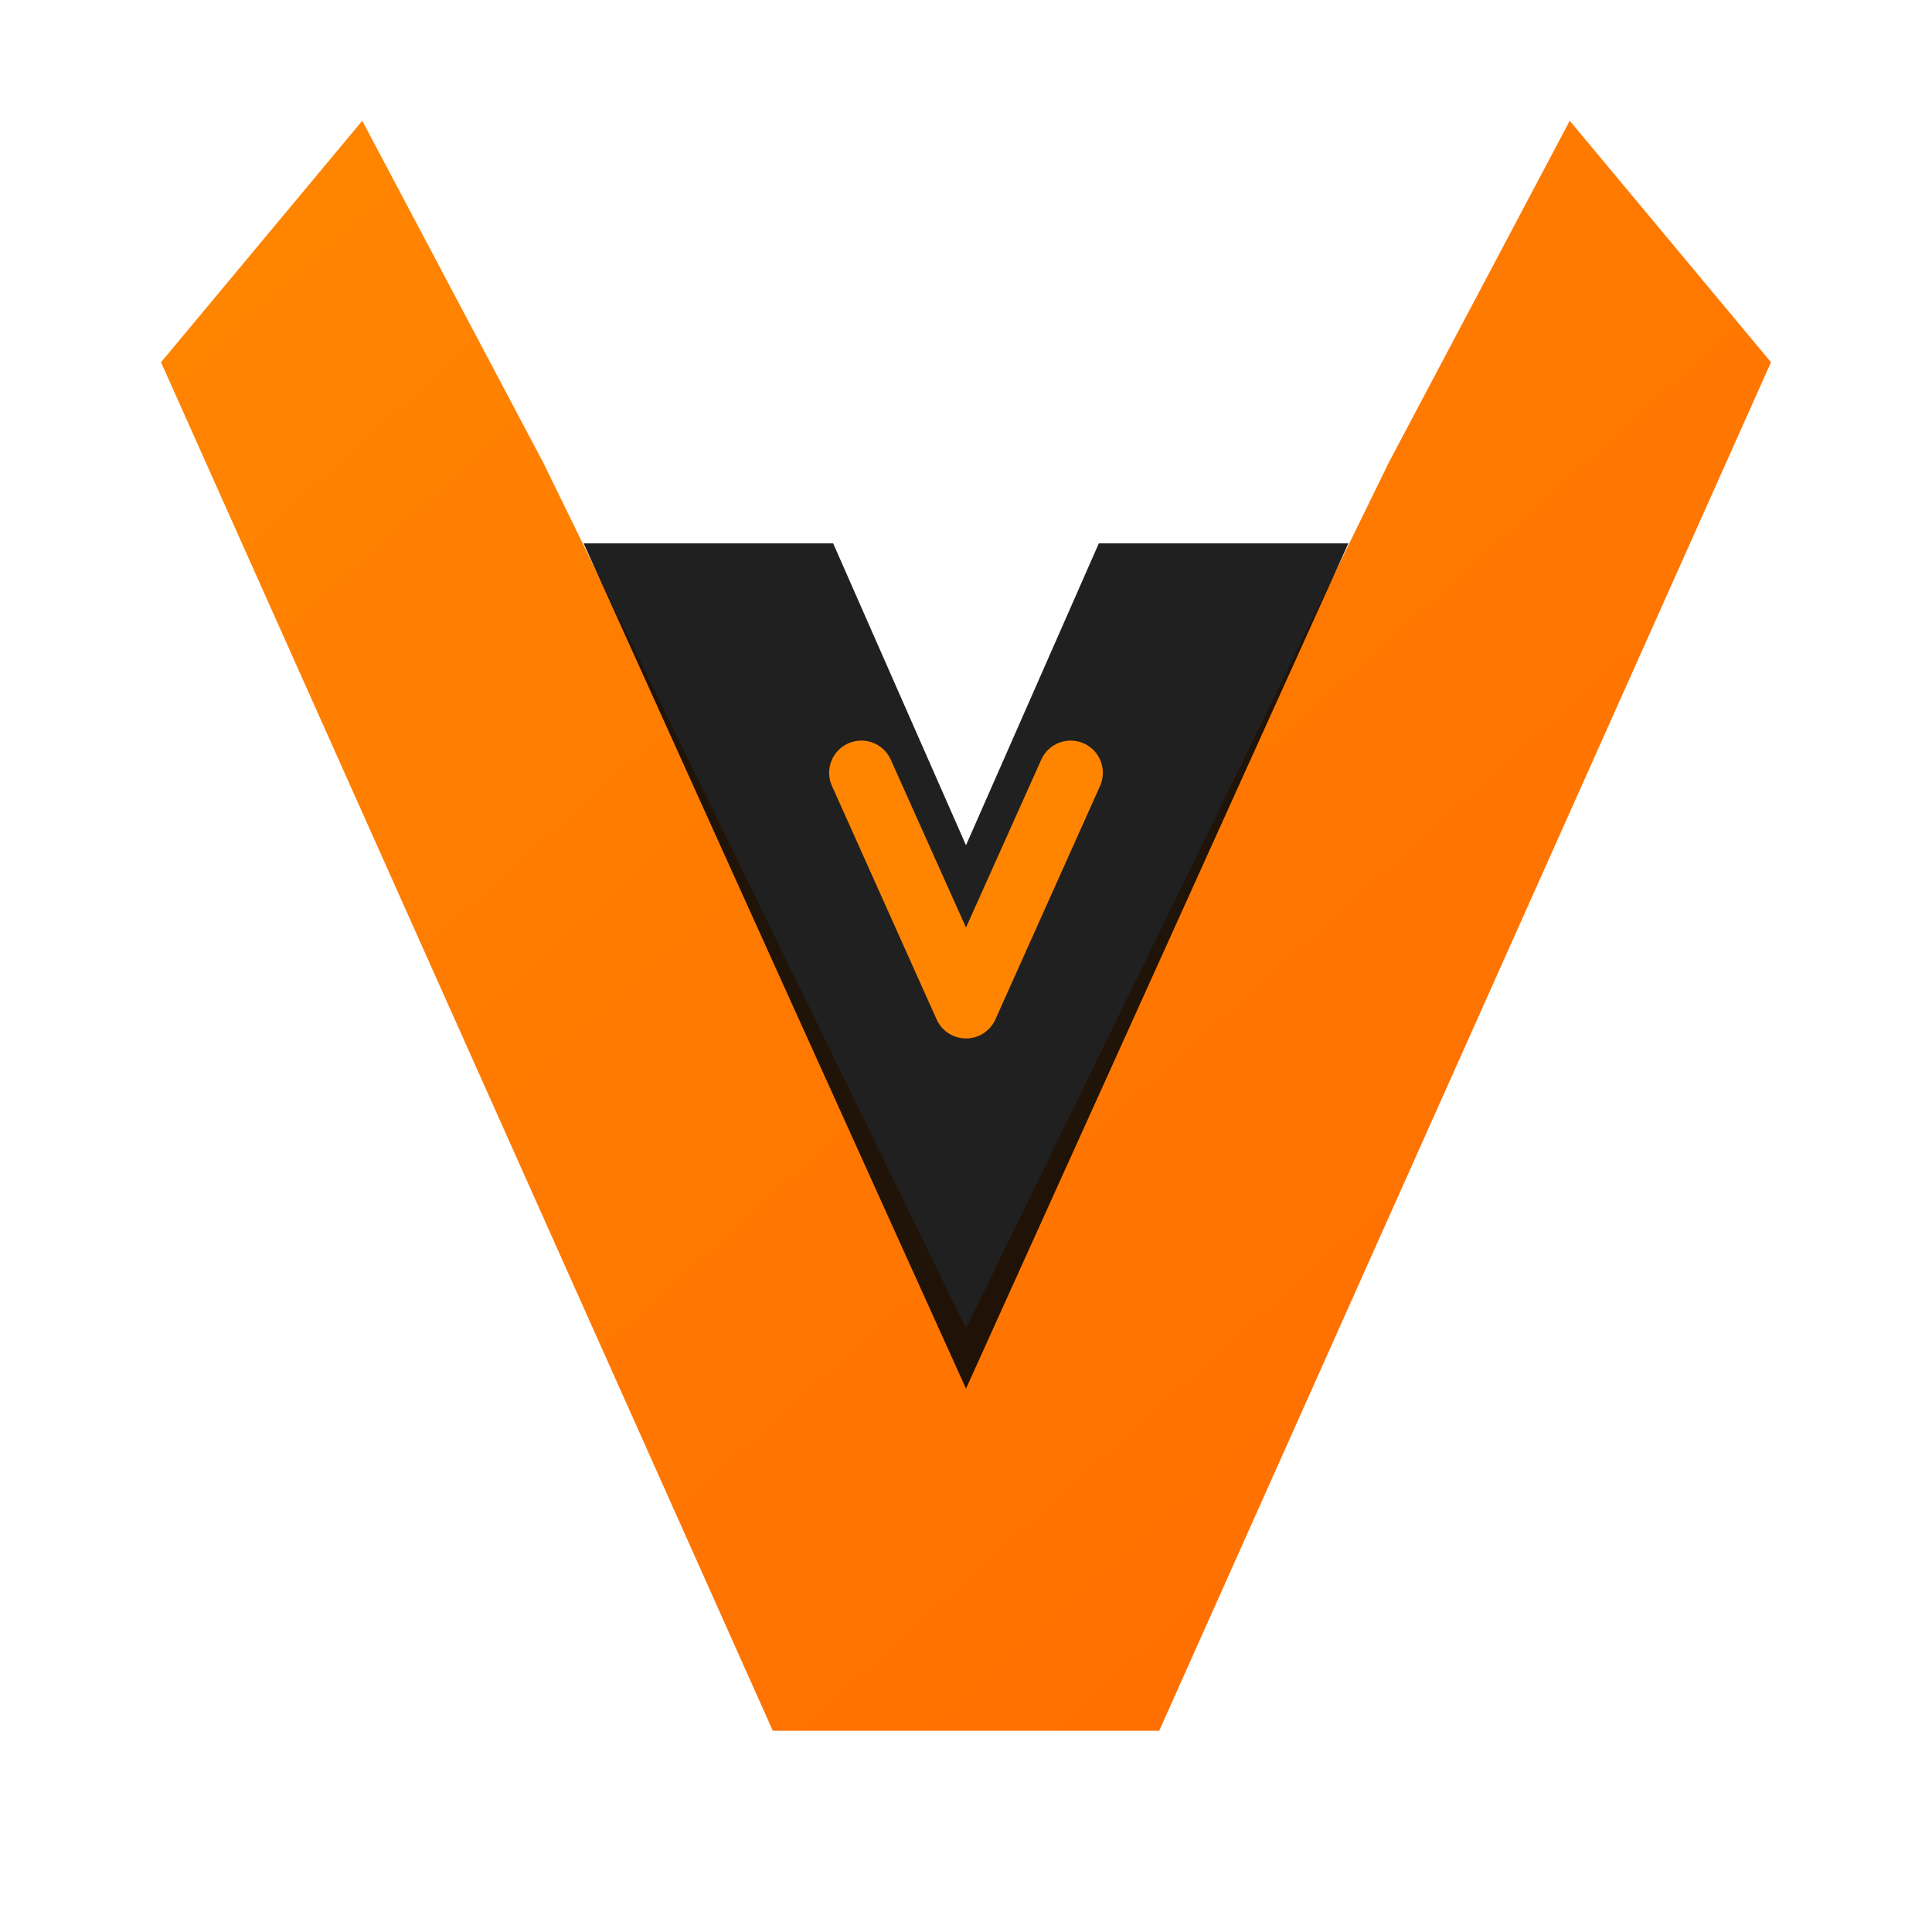
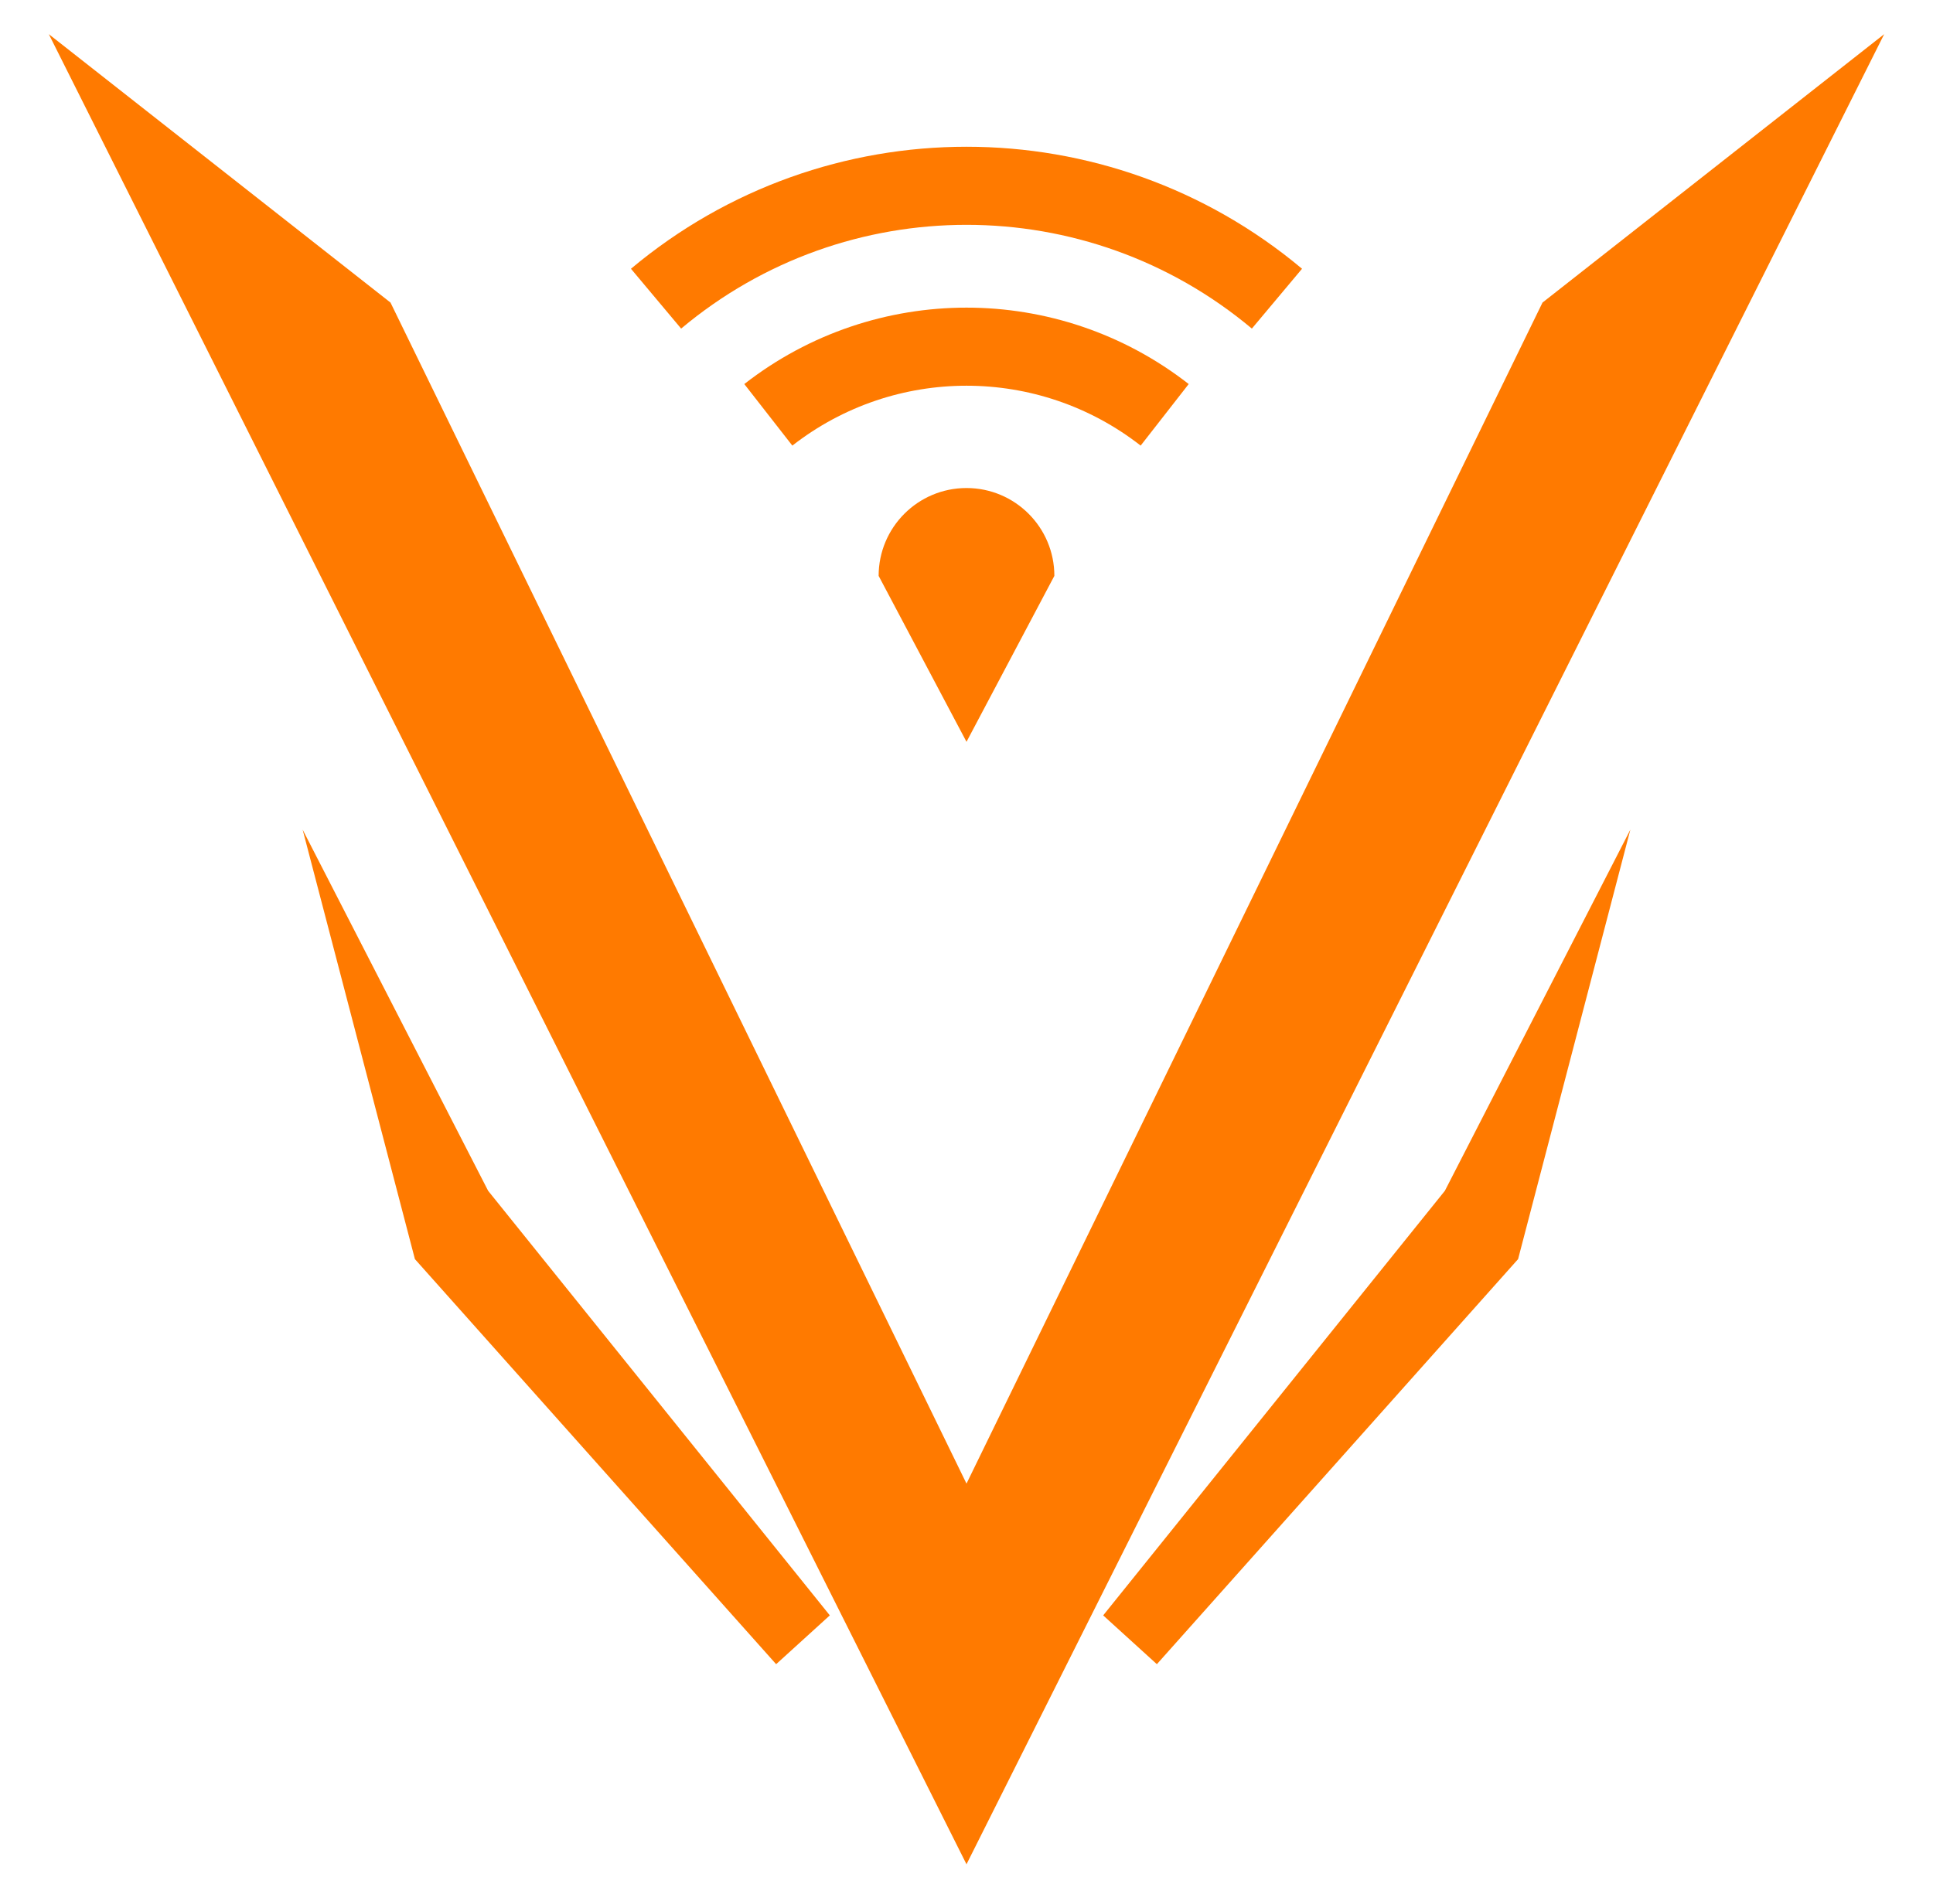
- <svg xmlns="http://www.w3.org/2000/svg" viewBox="0 0 48 48" fill="none">
-   <defs>
-     <linearGradient id="g" x1="6" y1="4" x2="42" y2="44" gradientUnits="userSpaceOnUse">
-       <stop stop-color="#FF8500" />
-       <stop offset="1" stop-color="#FF6B00" />
-     </linearGradient>
-   </defs>
-   <path d="M4 9 9 3l4.5 8.5L24 33l10.5-21.5L39 3l5 6-15.2 34h-9.6L4 9Z" fill="url(#g)" />
-   <path d="M14.5 13.5h6.2L24 21l3.3-7.5h6.2L24 34.5 14.5 13.5Z" fill="#080808" opacity=".9" />
-   <path d="M21.4 19.2 24 25l2.6-5.8" stroke="#FF8500" stroke-width="1.6" stroke-linecap="round" stroke-linejoin="round" />
+ <svg xmlns="http://www.w3.org/2000/svg" viewBox="70 88 396 390" fill="none">
+   <g fill="#FF7A00">
+     <path d="M80 95 150 150 268 392V470Z" />
+     <path d="M456 95 386 150 268 392V470Z" />
+     <path d="M132 258 170 332 240 419 229 429 155 346Z" />
+     <path d="M404 258 366 332 296 419 307 429 381 346Z" />
+     <path d="M250 206a18 18 0 0 1 36 0L268 240Z" />
+   </g>
+   <g stroke="#FF7A00" stroke-width="16">
+     <path d="M227.4 173a66 66 0 0 1 81.2 0" />
+     <path d="M204.4 149.2a99 99 0 0 1 127.2 0" />
+   </g>
</svg>
